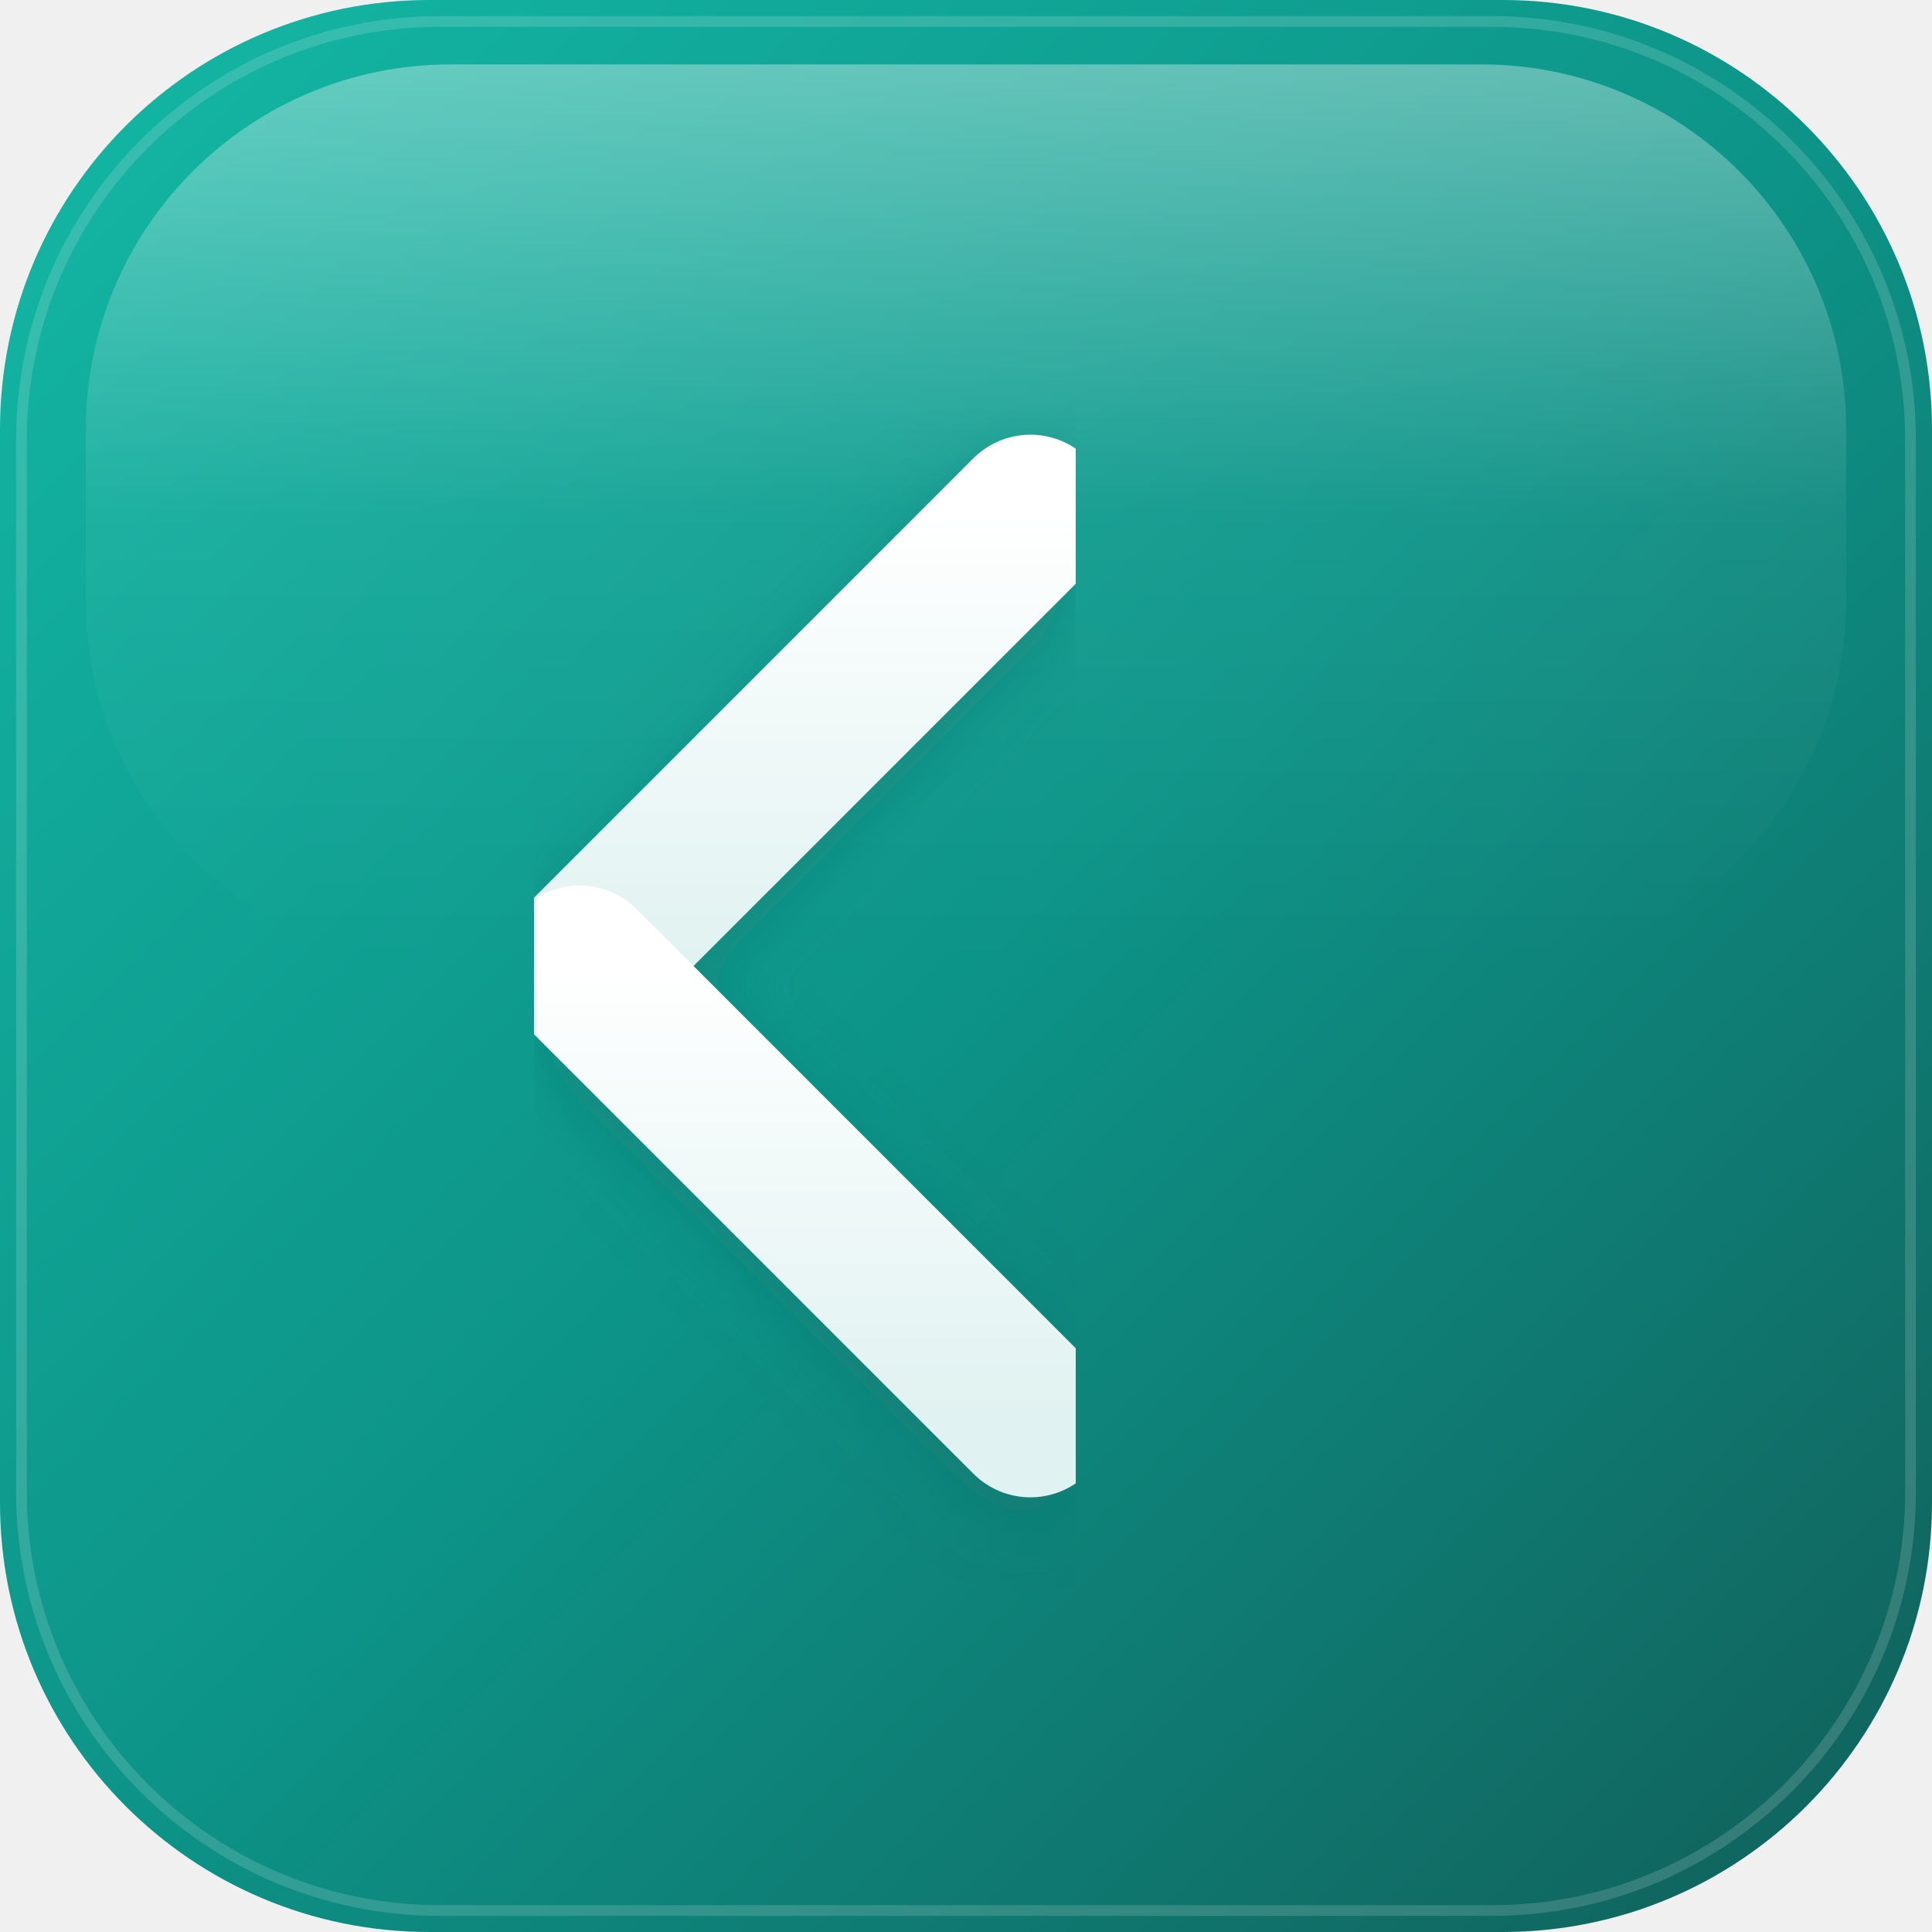
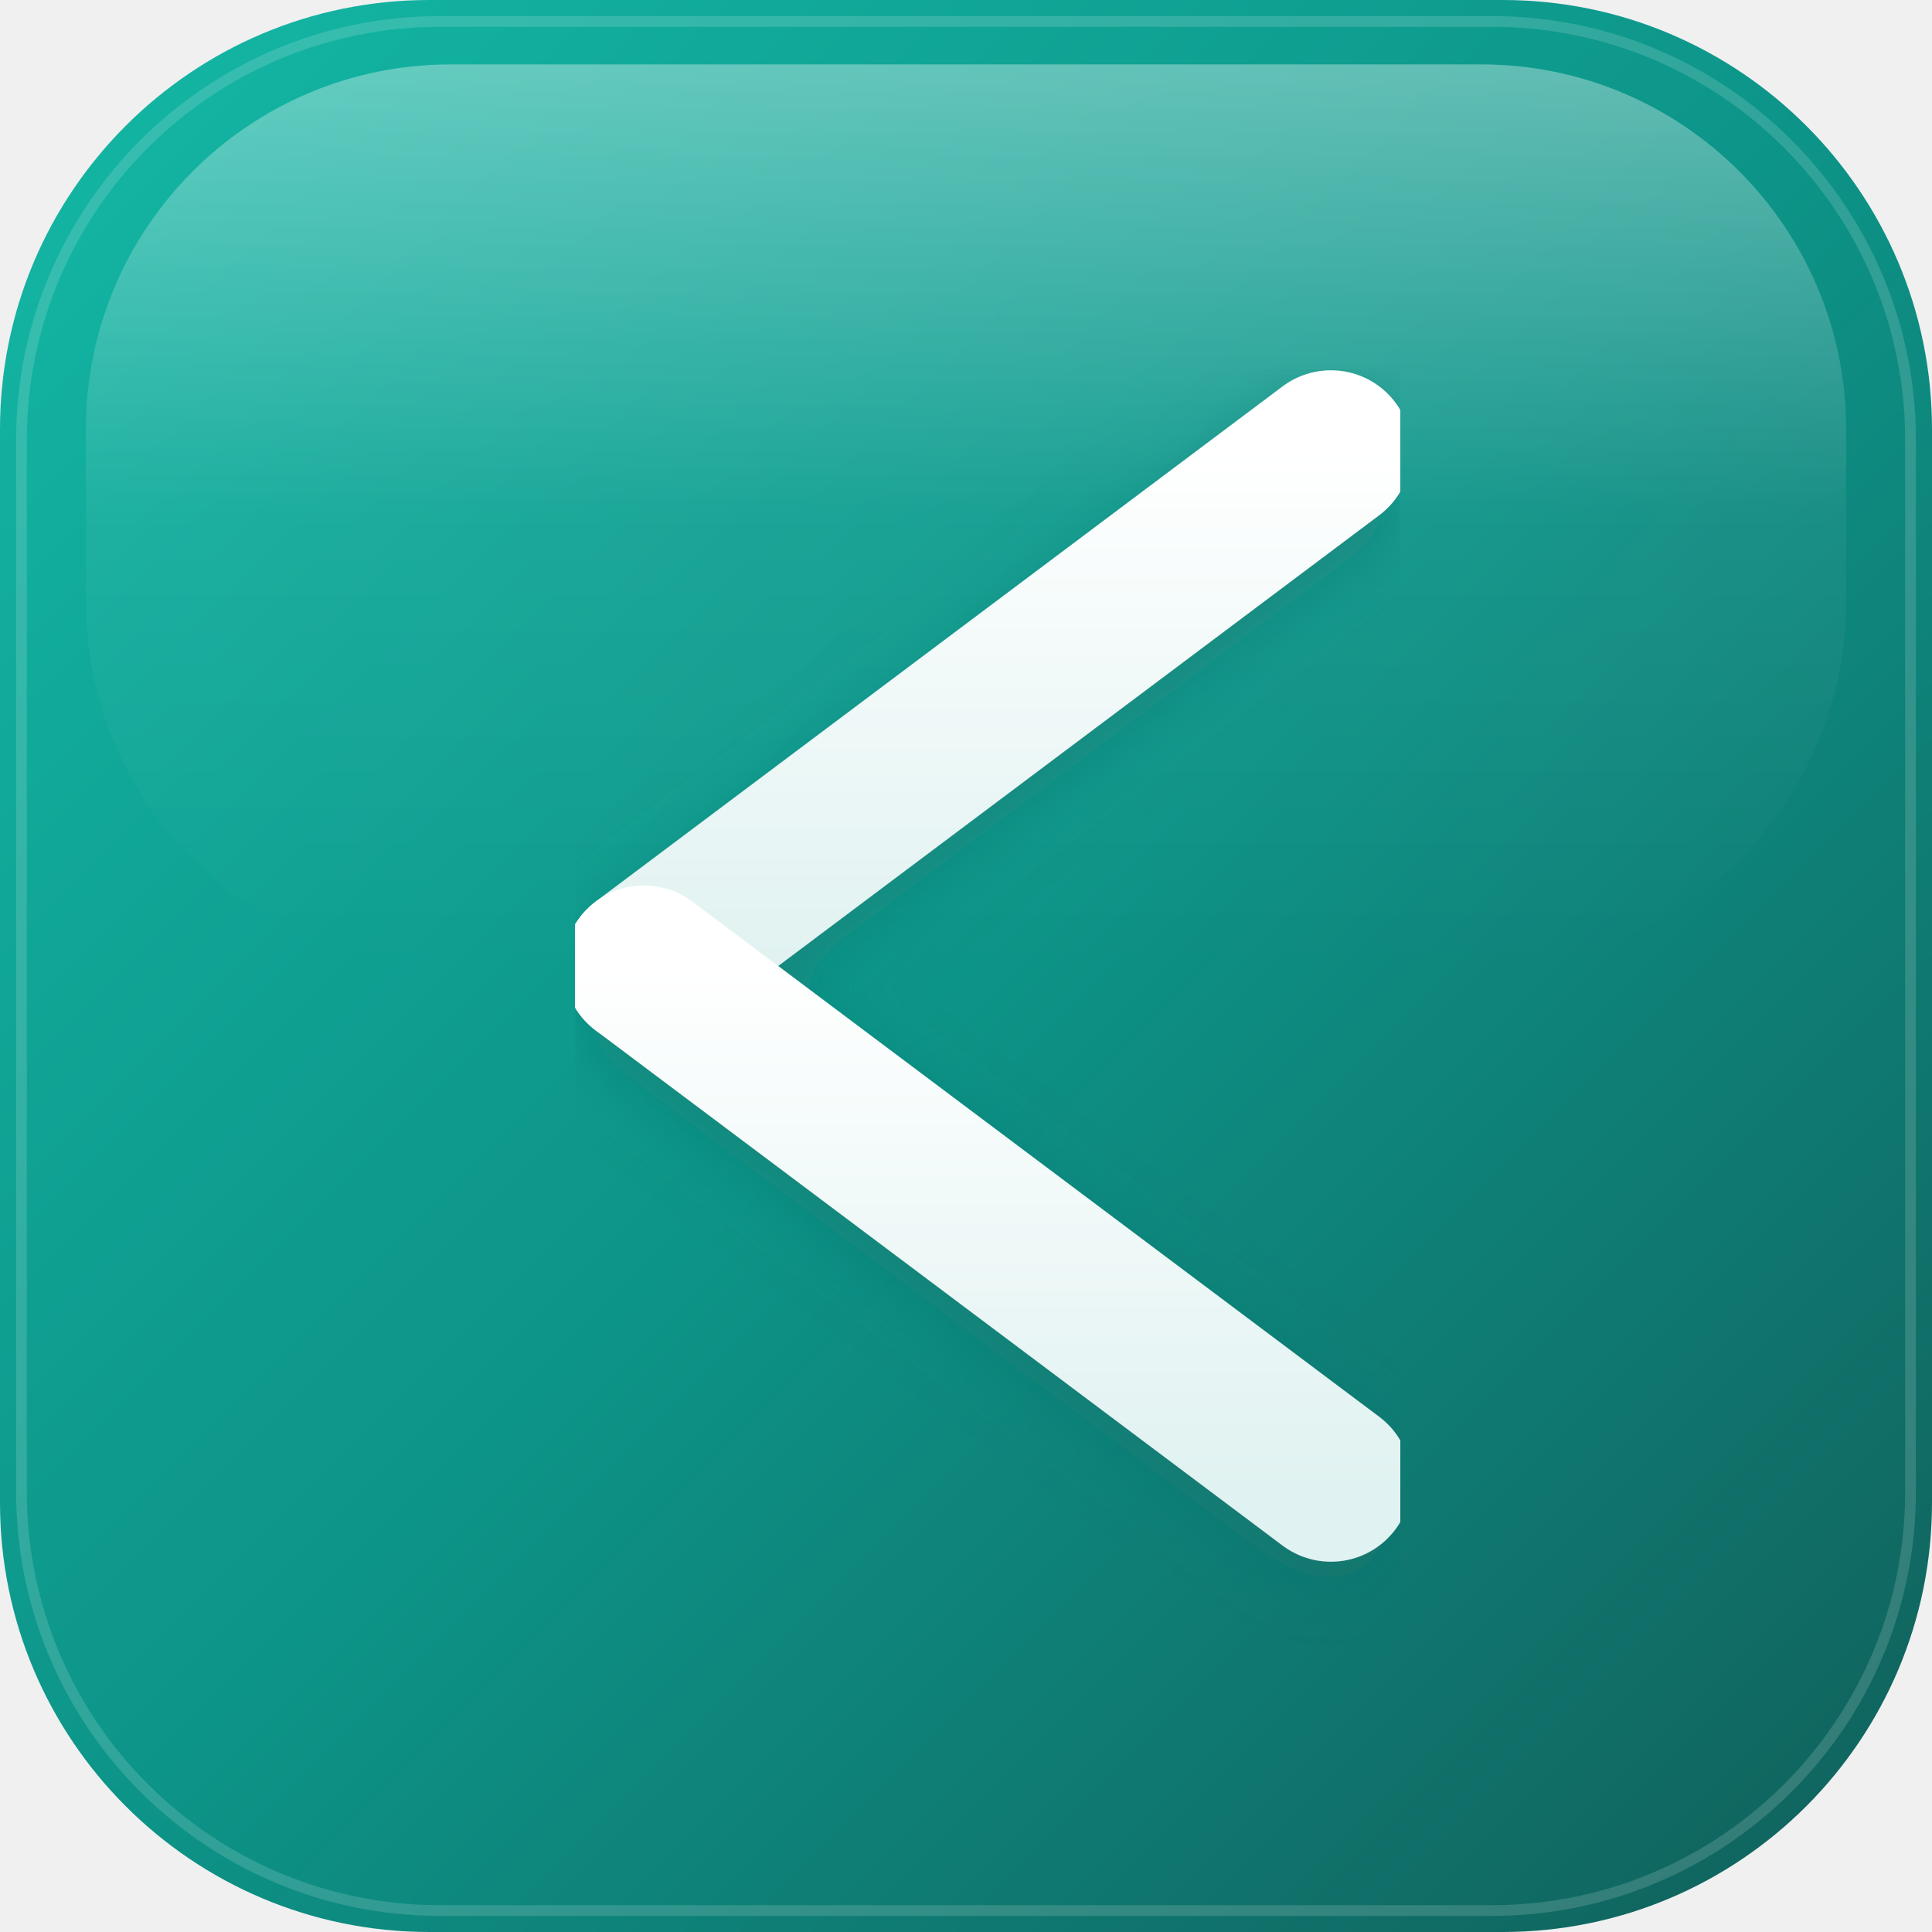
<svg xmlns="http://www.w3.org/2000/svg" viewBox="0 0 180 180">
  <defs>
    <linearGradient id="bg" x1="0" y1="0" x2="1" y2="1">
      <stop offset="0%" stop-color="#14B8A6" />
      <stop offset="50%" stop-color="#0D9488" />
      <stop offset="100%" stop-color="#115E59" />
    </linearGradient>
    <linearGradient id="gloss" x1="0.5" y1="0" x2="0.5" y2="1">
      <stop offset="0%" stop-color="white" stop-opacity="0.35" />
      <stop offset="50%" stop-color="white" stop-opacity="0.05" />
      <stop offset="100%" stop-color="white" stop-opacity="0" />
    </linearGradient>
    <filter id="shadow" x="-10%" y="-10%" width="120%" height="130%">
      <feDropShadow dx="0" dy="2" stdDeviation="3" flood-color="#0F766E" flood-opacity="0.5" />
    </filter>
    <linearGradient id="k-stroke" x1="0" y1="0" x2="0" y2="1">
      <stop offset="0%" stop-color="white" />
      <stop offset="100%" stop-color="#E0F2F1" />
    </linearGradient>
  </defs>
  <rect width="180" height="180" rx="40" fill="url(#bg)" />
  <rect x="2" y="2" width="176" height="176" rx="39" fill="none" stroke="white" stroke-opacity="0.15" stroke-width="1" />
  <rect x="8" y="6" width="164" height="84" rx="34" fill="url(#gloss)" />
  <g filter="url(#shadow)">
-     <path d="M54 45v90" stroke="url(#k-stroke)" stroke-width="15" stroke-linecap="round" />
-     <path d="M54 90l42-42" stroke="url(#k-stroke)" stroke-width="15" stroke-linecap="round" stroke-linejoin="round" />
-     <path d="M54 90l42 42" stroke="url(#k-stroke)" stroke-width="15" stroke-linecap="round" stroke-linejoin="round" />
+     <path d="M60 42v96" stroke="url(#k-stroke)" stroke-width="15" stroke-linecap="round" />
+     <path d="M60 90l64-48" stroke="url(#k-stroke)" stroke-width="15" stroke-linecap="round" stroke-linejoin="round" />
+     <path d="M60 90l64 48" stroke="url(#k-stroke)" stroke-width="15" stroke-linecap="round" stroke-linejoin="round" />
  </g>
</svg>
